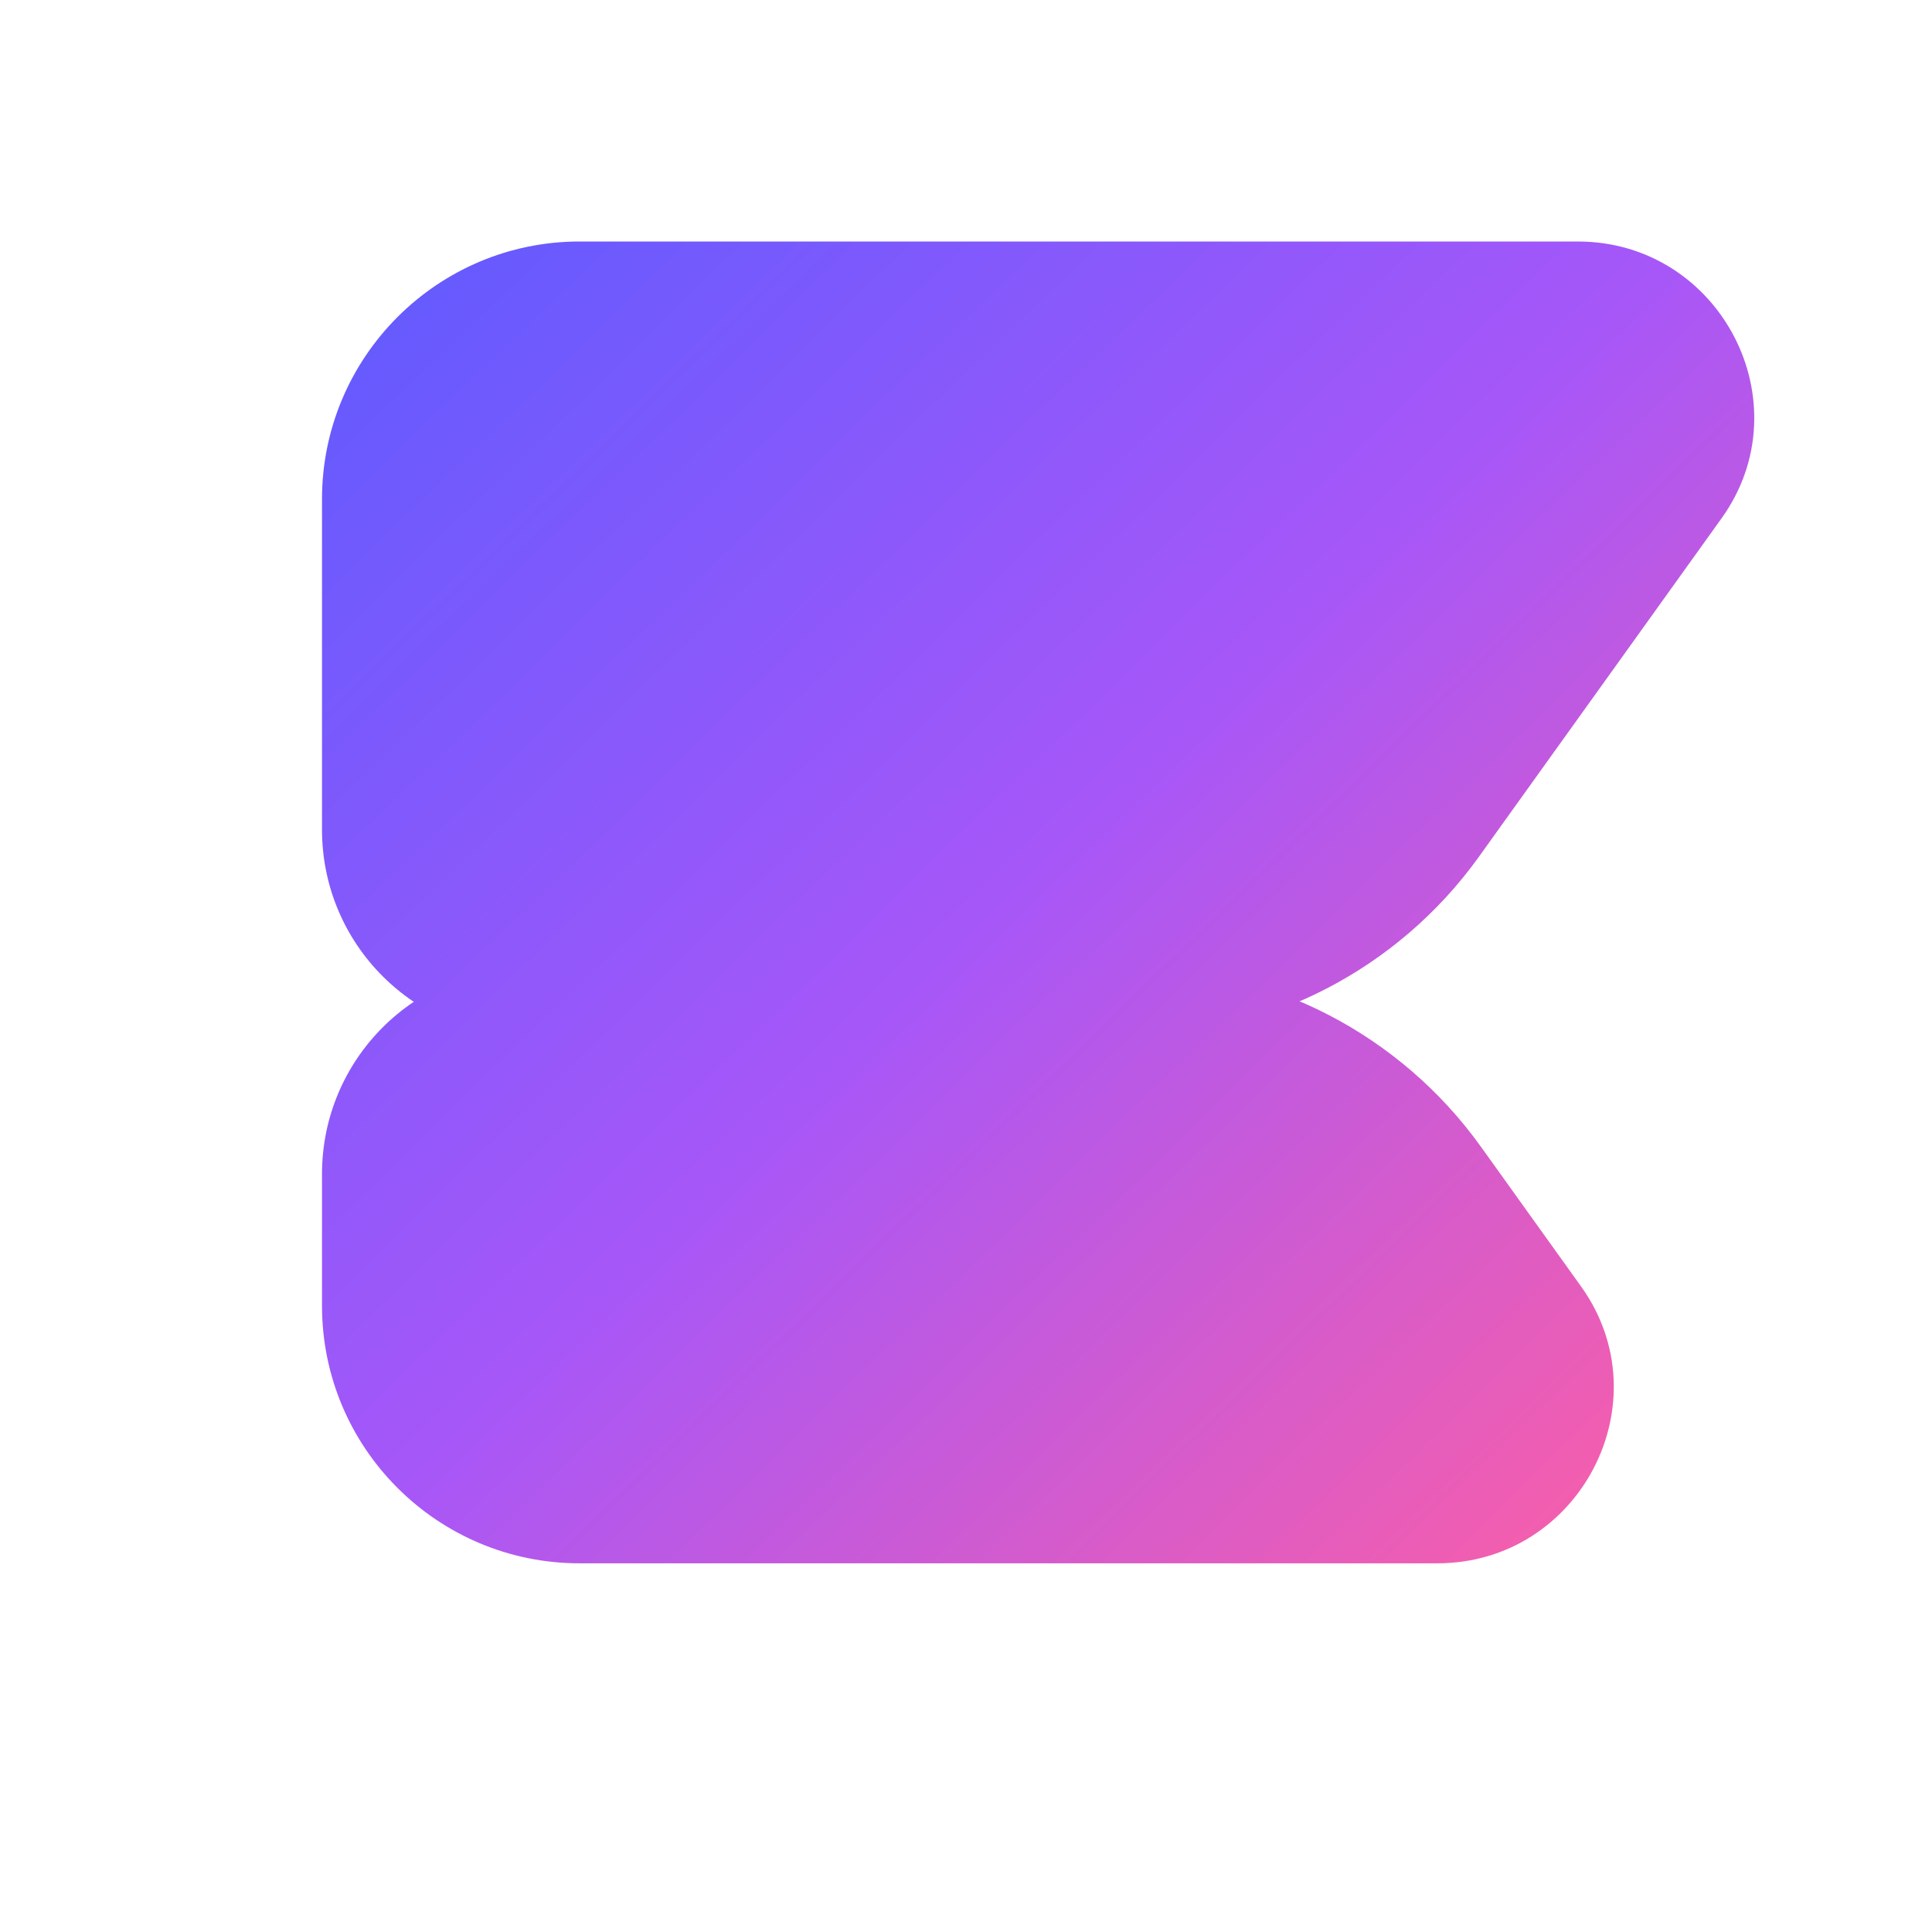
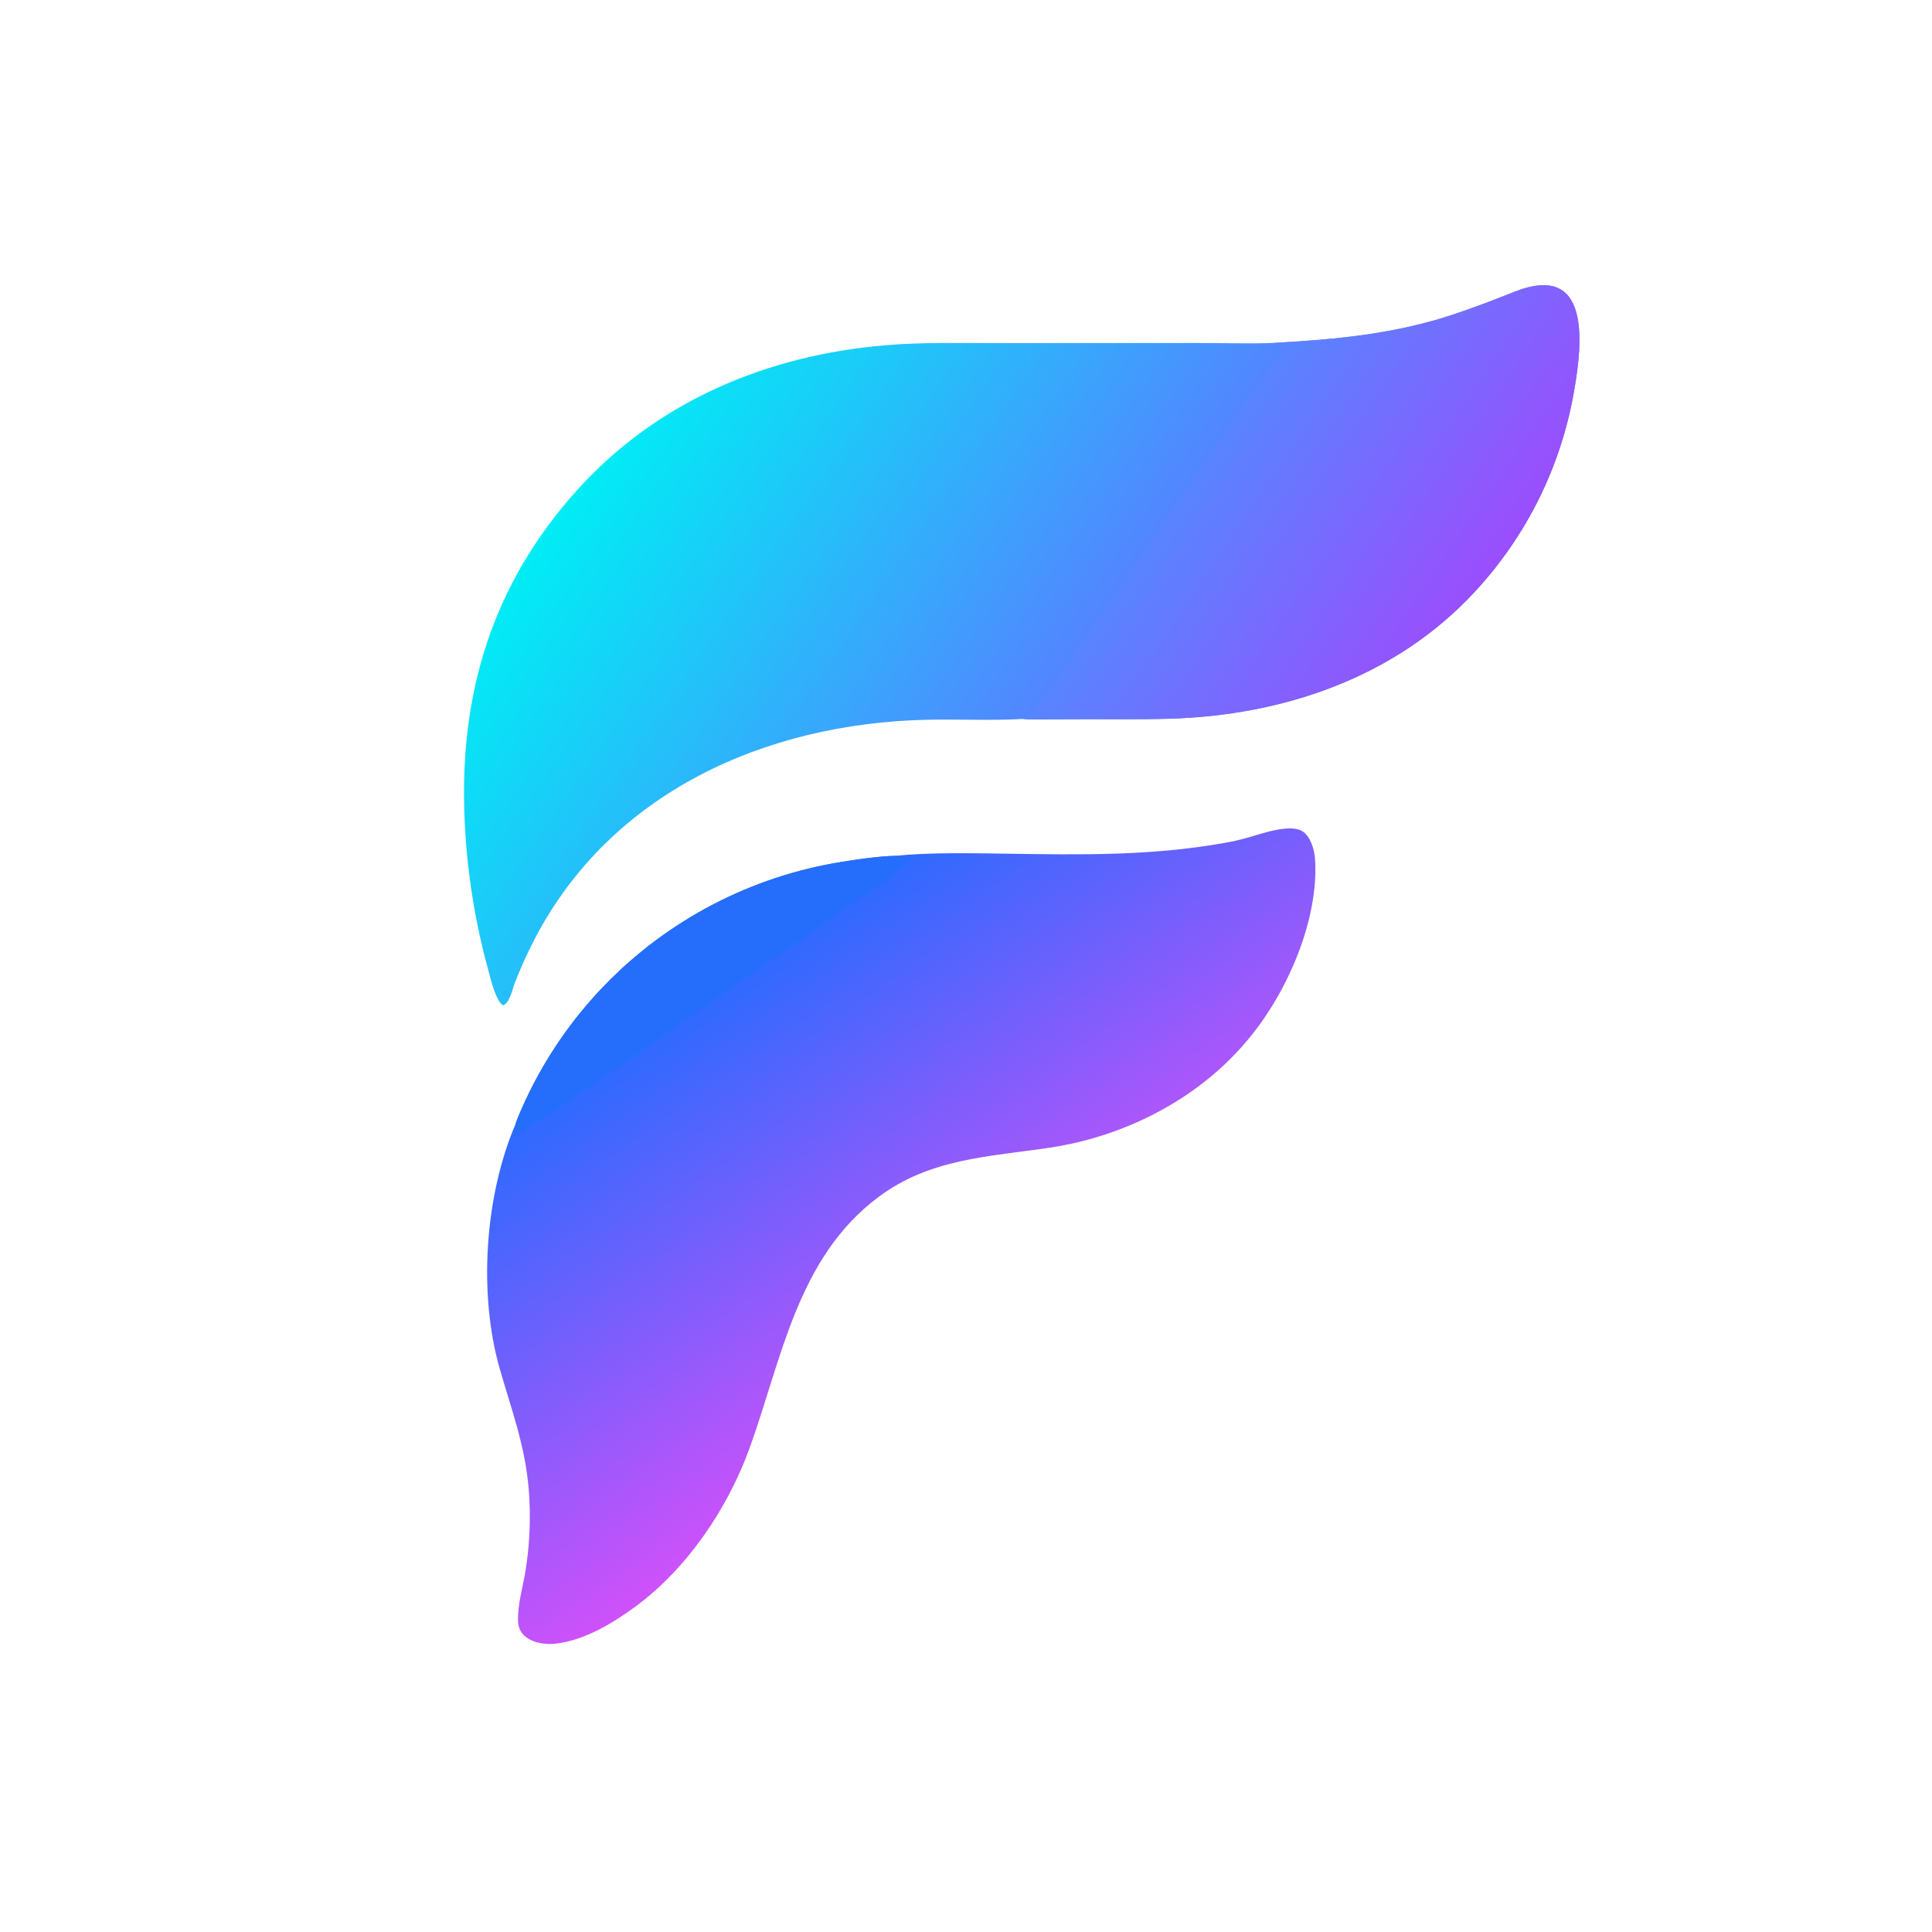
- <svg xmlns="http://www.w3.org/2000/svg" width="48" height="48" viewBox="0 0 48 48" fill="none">
+ <svg xmlns="http://www.w3.org/2000/svg" width="1254" height="1254" viewBox="0 0 1254 1254">
  <defs>
-     <linearGradient id="fluviArc" x1="7" y1="7" x2="40" y2="41" gradientUnits="userSpaceOnUse">
-       <stop stop-color="#5E5BFF" />
-       <stop offset="0.5" stop-color="#A757F8" />
-       <stop offset="1" stop-color="#FF5FA3" />
+     <linearGradient id="gradient_0" gradientUnits="userSpaceOnUse" x1="383.19" y1="302.22" x2="653.671" y2="488.267">
+       <stop offset="0" stop-color="#00EDF5" />
+       <stop offset="1" stop-color="#5385FF" />
    </linearGradient>
  </defs>
-   <path d="M8 12.4C8 8.87 10.87 6 14.4 6H39.2C42.74 6 44.83 10.01 42.77 12.88L36.74 21.29C34.73 24.09 31.49 25.76 28.04 25.76H13.15C10.3 25.76 8 23.46 8 20.61V12.4Z" fill="url(#fluviArc)" />
-   <path d="M8 29.17C8 26.32 10.3 24.02 13.15 24.02H28.1C31.55 24.02 34.79 25.69 36.8 28.5L39.28 31.96C41.34 34.83 39.25 38.84 35.71 38.84H14.4C10.87 38.84 8 35.98 8 32.44V29.17Z" fill="url(#fluviArc)" />
+   <path fill="url(#gradient_0)" d="M827.071 222.566C867.441 220.307 905.996 216.764 944.661 203.669C957.62 199.28 970.011 194.564 982.738 189.482C1032.96 169.429 1027.14 223.139 1021.63 254.053C1013.22 302.705 990.869 347.868 957.282 384.055C905.742 439.828 832.643 464.519 758.23 466.522C737.783 467.072 716.642 466.722 696.142 466.807C689.224 466.836 669.456 467.365 663.975 466.645C643.142 467.841 621.912 466.703 601.016 467.191C496.938 469.62 396.477 514.156 346.889 609.766C342.21 618.799 338.009 628.073 334.304 637.548C332.622 641.835 330.96 650.719 326.684 652.483C322.056 650.621 318.313 634.88 317.096 630.312C308.28 598.465 303.085 565.725 301.608 532.713C297.765 450.971 319.169 379.589 374.653 318.029C426.719 260.263 498.035 230.539 574.659 224.087C600.086 221.947 624.115 222.772 649.611 222.719L776.282 222.621C791.351 222.554 812.598 223.237 827.071 222.566Z" />
+   <defs>
+     <linearGradient id="gradient_1" gradientUnits="userSpaceOnUse" x1="947.672" y1="400.284" x2="786.273" y2="290.305">
+       <stop offset="0" stop-color="#9A4EFD" />
+       <stop offset="1" stop-color="#5785FF" />
+     </linearGradient>
+   </defs>
+   <path fill="url(#gradient_1)" d="M827.071 222.566C867.441 220.307 905.996 216.764 944.661 203.669C957.62 199.28 970.011 194.564 982.738 189.482C1032.96 169.429 1027.14 223.139 1021.63 254.053C1013.22 302.705 990.869 347.868 957.282 384.055C905.742 439.828 832.643 464.519 758.23 466.522C737.783 467.072 716.642 466.722 696.142 466.807C689.224 466.836 669.456 467.365 663.975 466.645L664.362 466.257C671.682 465.063 674.321 454.639 678.966 449.776C688.052 440.263 695.473 426.841 702.984 415.746C719.083 392.459 735.001 369.047 750.737 345.512L807.33 262.485C816.42 249.392 824.717 239.117 834.04 225.12C832.02 223.824 829.673 224.305 827.071 222.566Z" />
+   <defs>
+     <linearGradient id="gradient_2" gradientUnits="userSpaceOnUse" x1="646.136" y1="875.573" x2="476.023" y2="635.03">
+       <stop offset="0" stop-color="#CE51FA" />
+       <stop offset="1" stop-color="#2E6AFE" />
+     </linearGradient>
+   </defs>
+   <path fill="url(#gradient_2)" d="M580.957 555.501C603.481 553.186 630.781 553.787 653.518 554.109C701.647 554.791 746.678 555.63 794.311 547.189C799.266 546.356 804.173 545.262 809.013 543.911C818.088 541.424 838.136 533.957 846.033 540.025C850.888 543.755 853.158 551.617 853.548 557.551C856.125 596.749 835.773 643.253 811.602 672.83C779.765 712.316 731.261 737.425 681.478 744.904C641.619 750.892 603.748 751.765 569.908 777.151C517.459 816.497 507.336 882.348 486.57 939.828C472.448 978.917 446.102 1017.96 412.628 1042.65C397.595 1053.67 379.751 1064.51 360.909 1066.83C351.041 1068.04 336.822 1064.8 336.289 1052.69C335.786 1041.28 339.522 1029.86 341.266 1018.58C343.876 1001.71 344.547 984.607 343.264 967.592C340.884 938.185 332.307 916.114 324.361 888.398C310.428 839.801 314.598 776.353 334.576 729.683C335.301 726.885 339.781 716.897 341.125 714.025C353.979 686.522 371.316 661.346 392.426 639.528C433.799 596.846 487.893 568.728 546.598 559.388C556.274 557.767 571.169 555.686 580.957 555.501Z" />
+   <path fill="#246EFB" d="M334.576 729.683C335.301 726.885 339.781 716.897 341.125 714.025C353.979 686.522 371.316 661.346 392.426 639.528C433.799 596.846 487.893 568.728 546.598 559.388C556.274 557.767 571.169 555.686 580.957 555.501C583.893 556.081 585.767 555.788 588.154 557.616C588.444 558.321 589.022 559.042 588.481 559.65C585.34 563.178 580.389 567.405 576.498 570.111C504.942 619.865 433.748 670.148 362.1 719.769C352.689 726.286 342.86 731.067 333.397 737.213C333.562 733.668 335.244 733.57 334.576 729.683Z" />
</svg>
